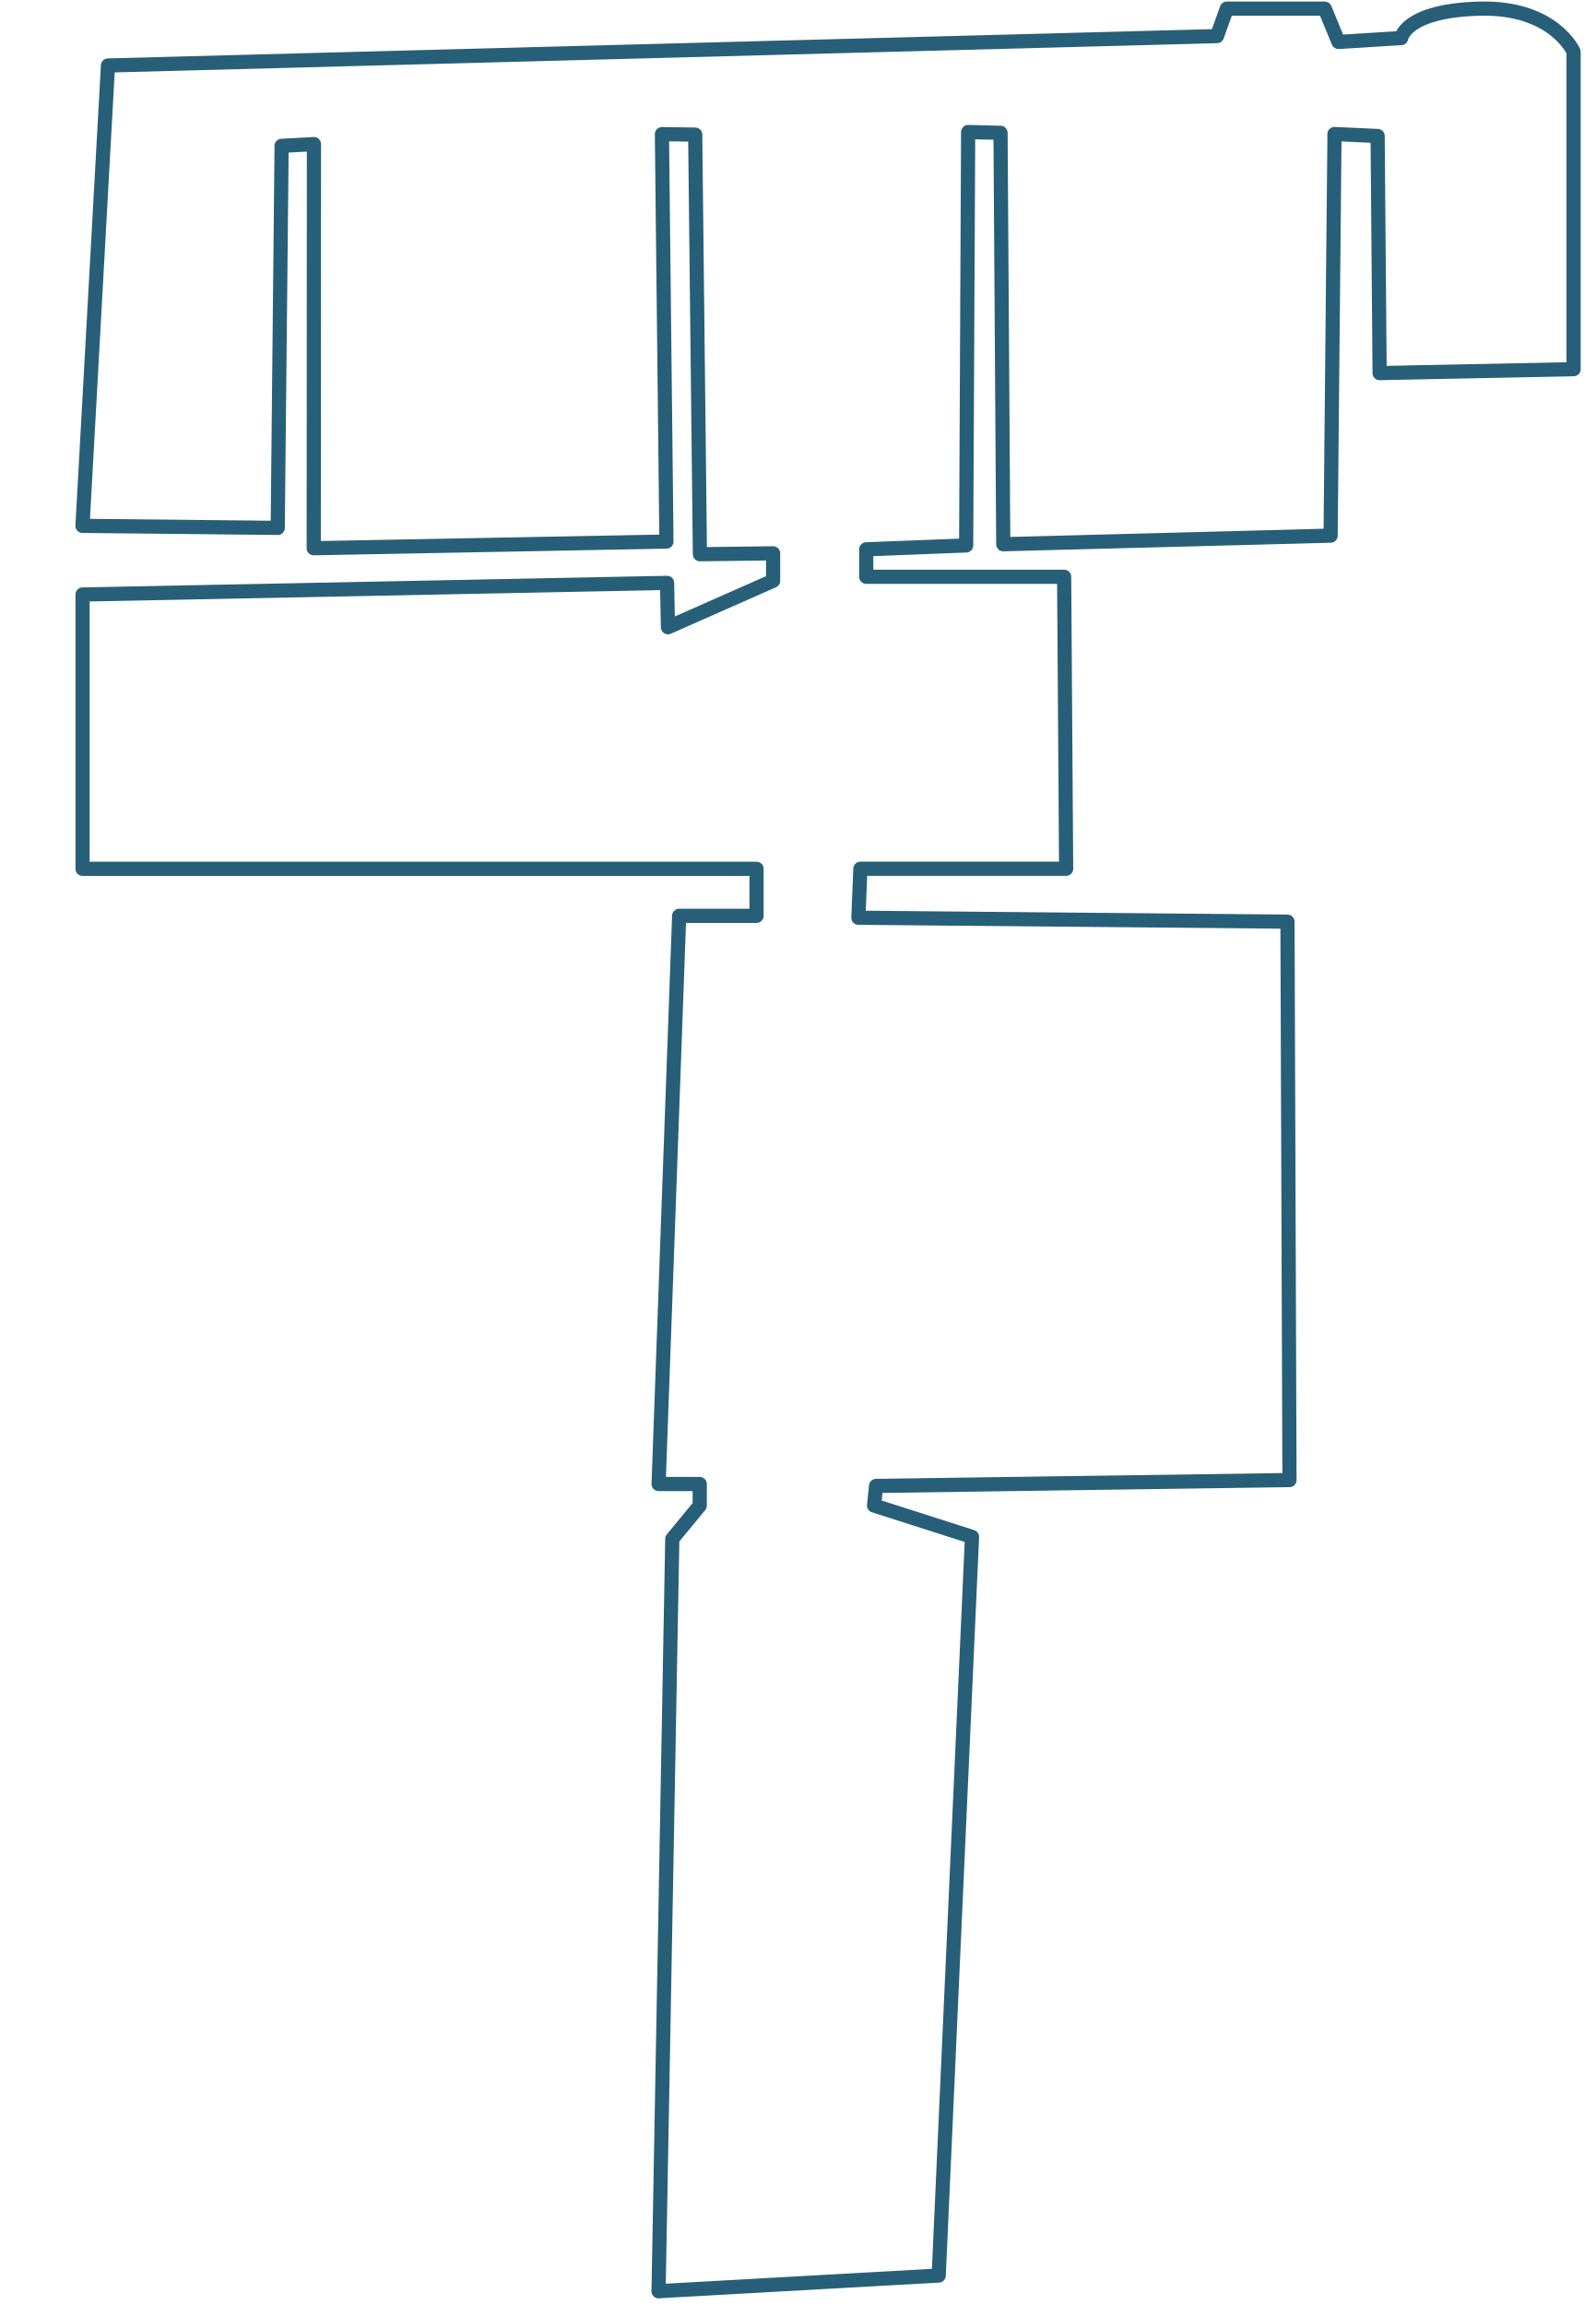
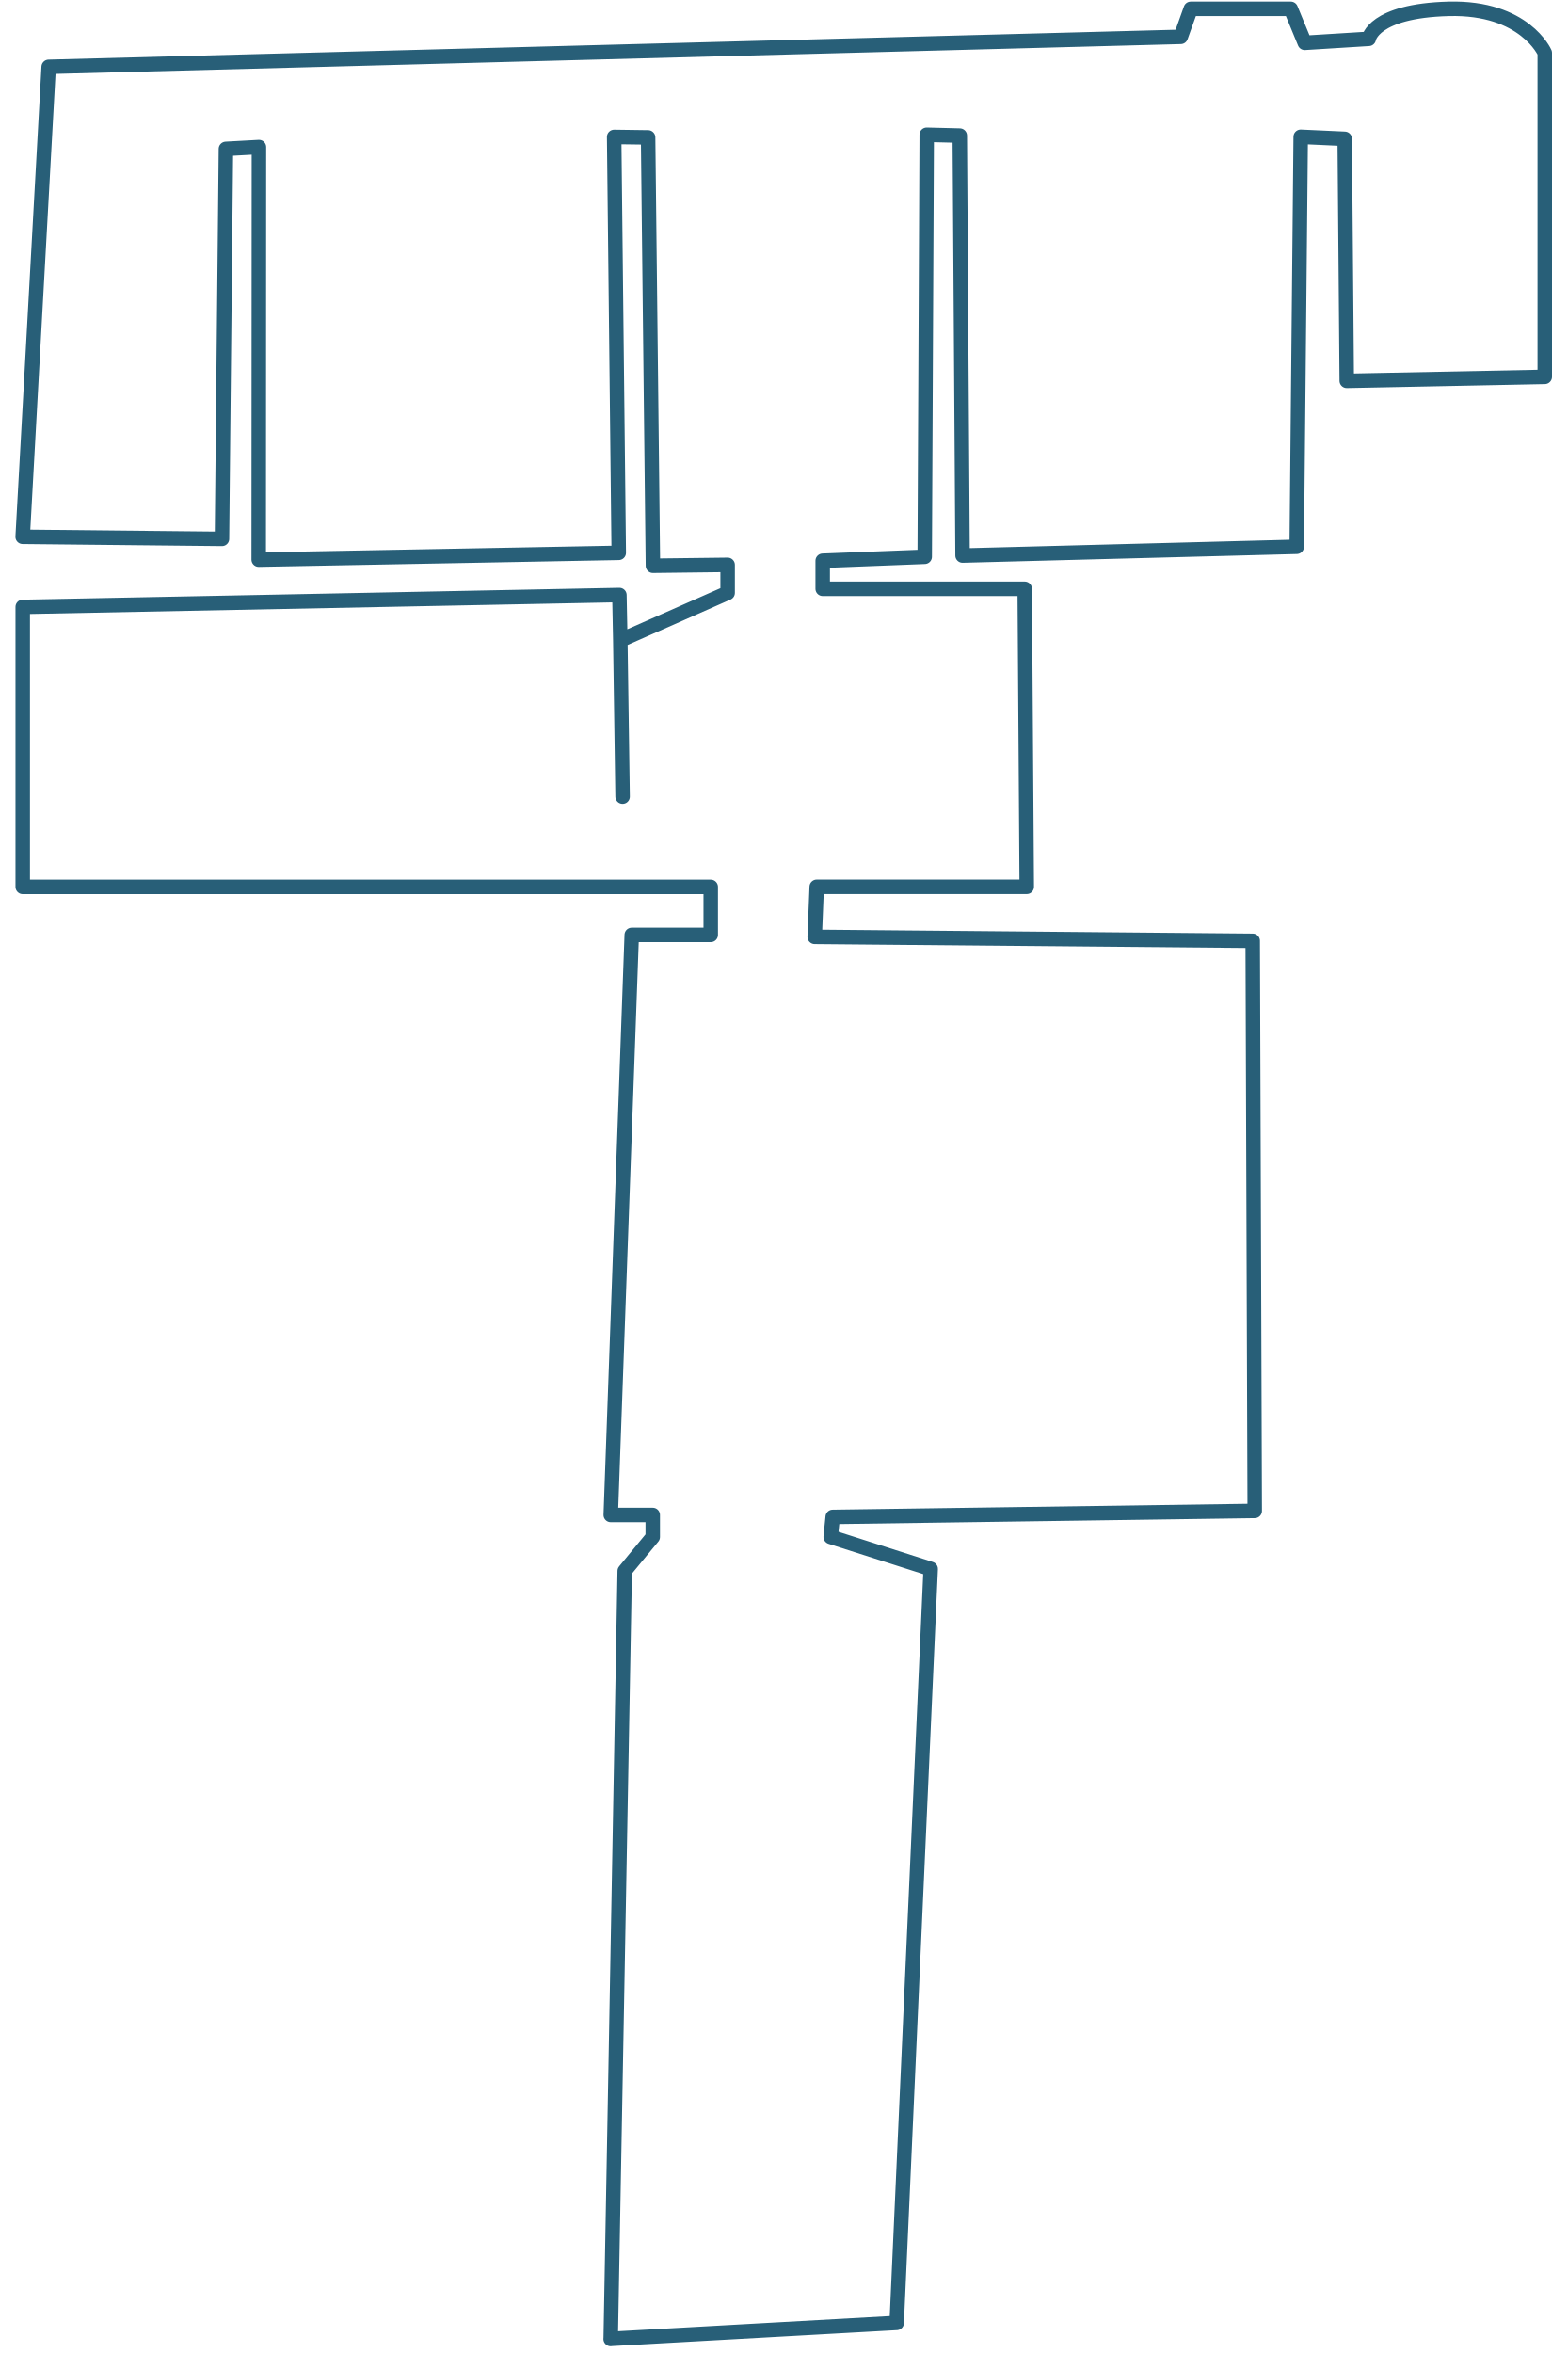
- <svg xmlns="http://www.w3.org/2000/svg" id="Layer_1" version="1.1" viewBox="0 0 450 650">
+ <svg xmlns="http://www.w3.org/2000/svg" id="Layer_1" version="1.1" viewBox="0 0 433 650">
  <defs>
    <style>
      .st0 {
        fill: none;
        stroke: #285f78;
        stroke-linecap: round;
        stroke-linejoin: round;
        stroke-width: 4px;
      }
    </style>
  </defs>
-   <path class="st0" d="M185.71,646.13l3.87-212.17,7.74-9.39v-6.08h-11.6l5.8-160.23h21.82v-13.26H23.28v-77.35l164.83-3.28.25,12.51,29.65-13.1v-7.74l-20.64.25-1.33-118.33-9.38-.13,1.27,114.89-99.46,1.88.06-113.97-9.12.5-1.09,107.73-55.06-.57L30.45,18.47l312.73-8.29,2.77-7.74h27.62l3.87,9.39,17.68-1.1s1.1-7.74,22.1-8.29,26.52,12.16,26.52,12.16v89.51l-54.7,1.1-.56-66.86-12.16-.56-1.1,113.26-92.31,2.42-.77-116.01-9.13-.23-.56,116.58-28.18,1.1v7.74h55.81l.56,82.33h-58.02l-.56,13.82,121,1.1.56,157.47-116.58,1.66-.56,5.52,27.62,8.84-9.39,208.3-79.02,4.42h.01Z" />
+   <path class="st0" d="M168.71,646.13l3.87-212.17,7.74-9.39v-6.08h-11.6l5.8-160.23h21.82v-13.26H6.28v-77.35l164.83-3.28.25,12.51.63,43.2-.63-43.2,29.65-13.1v-7.74l-20.64.25-1.33-118.33-9.38-.13,1.27,114.89-99.46,1.88.06-113.97-9.12.5-1.09,107.73-55.06-.57L13.45,18.47l312.73-8.29,2.77-7.74h27.62l3.87,9.39,17.68-1.1s1.1-7.74,22.1-8.29,26.52,12.16,26.52,12.16v89.51l-54.7,1.1-.56-66.86-12.16-.56-1.1,113.26-92.31,2.42-.77-116.01-9.13-.23-.56,116.58-28.18,1.1v7.74h55.81l.56,82.33h-58.02l-.56,13.82,121,1.1.56,157.47-116.58,1.66-.56,5.52,27.62,8.84-9.39,208.3-79.02,4.42h0v.02h.02Z" />
</svg>
